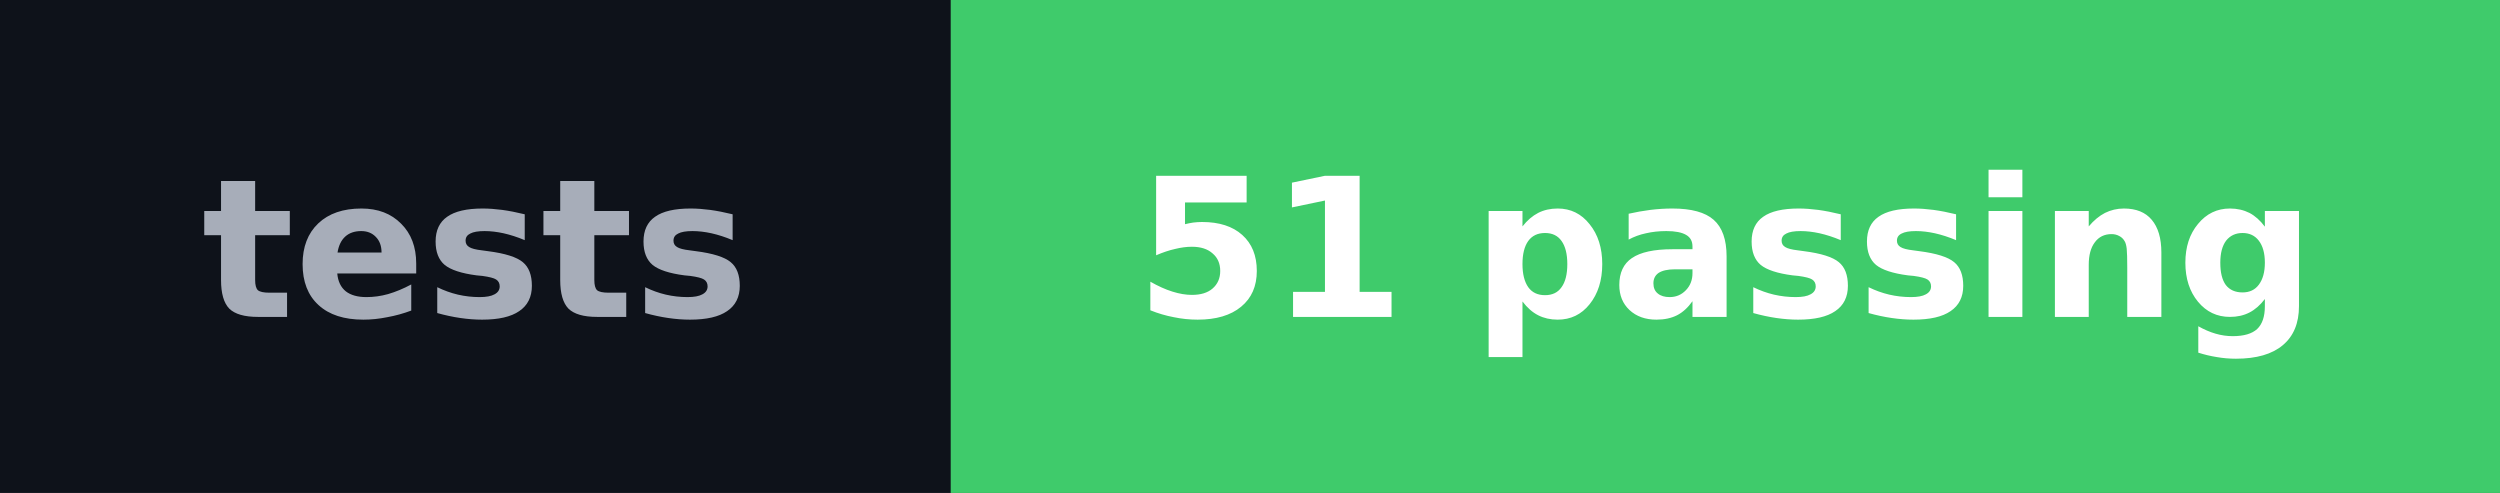
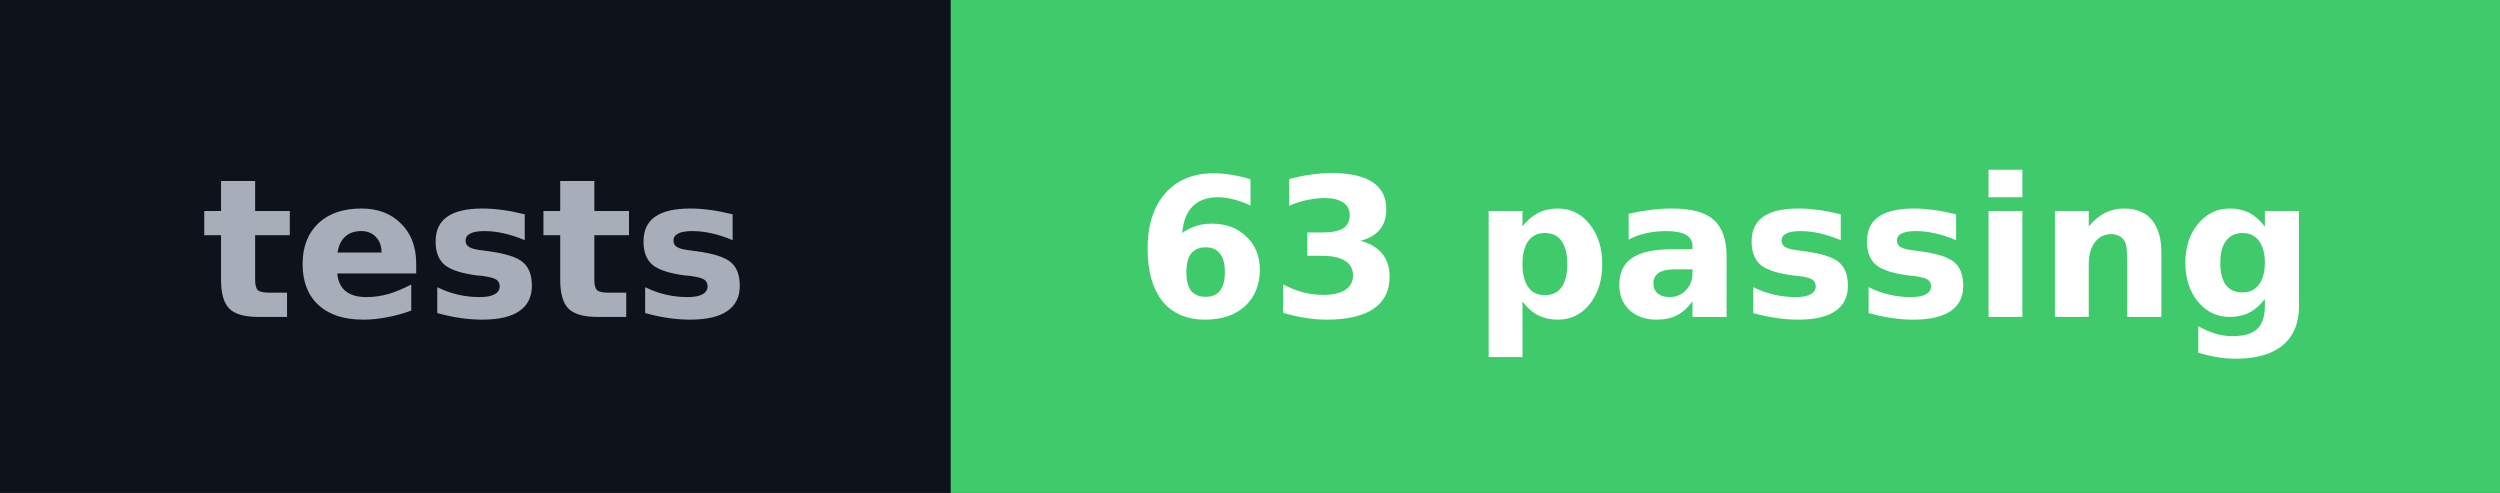
- <svg xmlns="http://www.w3.org/2000/svg" width="142" height="28" role="img" aria-label="tests: 51 passing">
+ <svg xmlns="http://www.w3.org/2000/svg" width="142" height="28" role="img" aria-label="tests: 63 passing">
  <rect width="142" height="28" fill="#0e121a" />
  <rect x="54" width="88" height="28" fill="#3FCB6B" />
  <g fill="#ffffff" font-family="Verdana,DejaVu Sans,Helvetica,Arial,sans-serif" font-size="11" font-weight="600">
    <text x="27.0" y="18" text-anchor="middle" fill="#a7adb9">tests</text>
-     <text x="98.0" y="18" text-anchor="middle">51 passing</text>
+     <text x="98.0" y="18" text-anchor="middle">63 passing</text>
  </g>
</svg>
